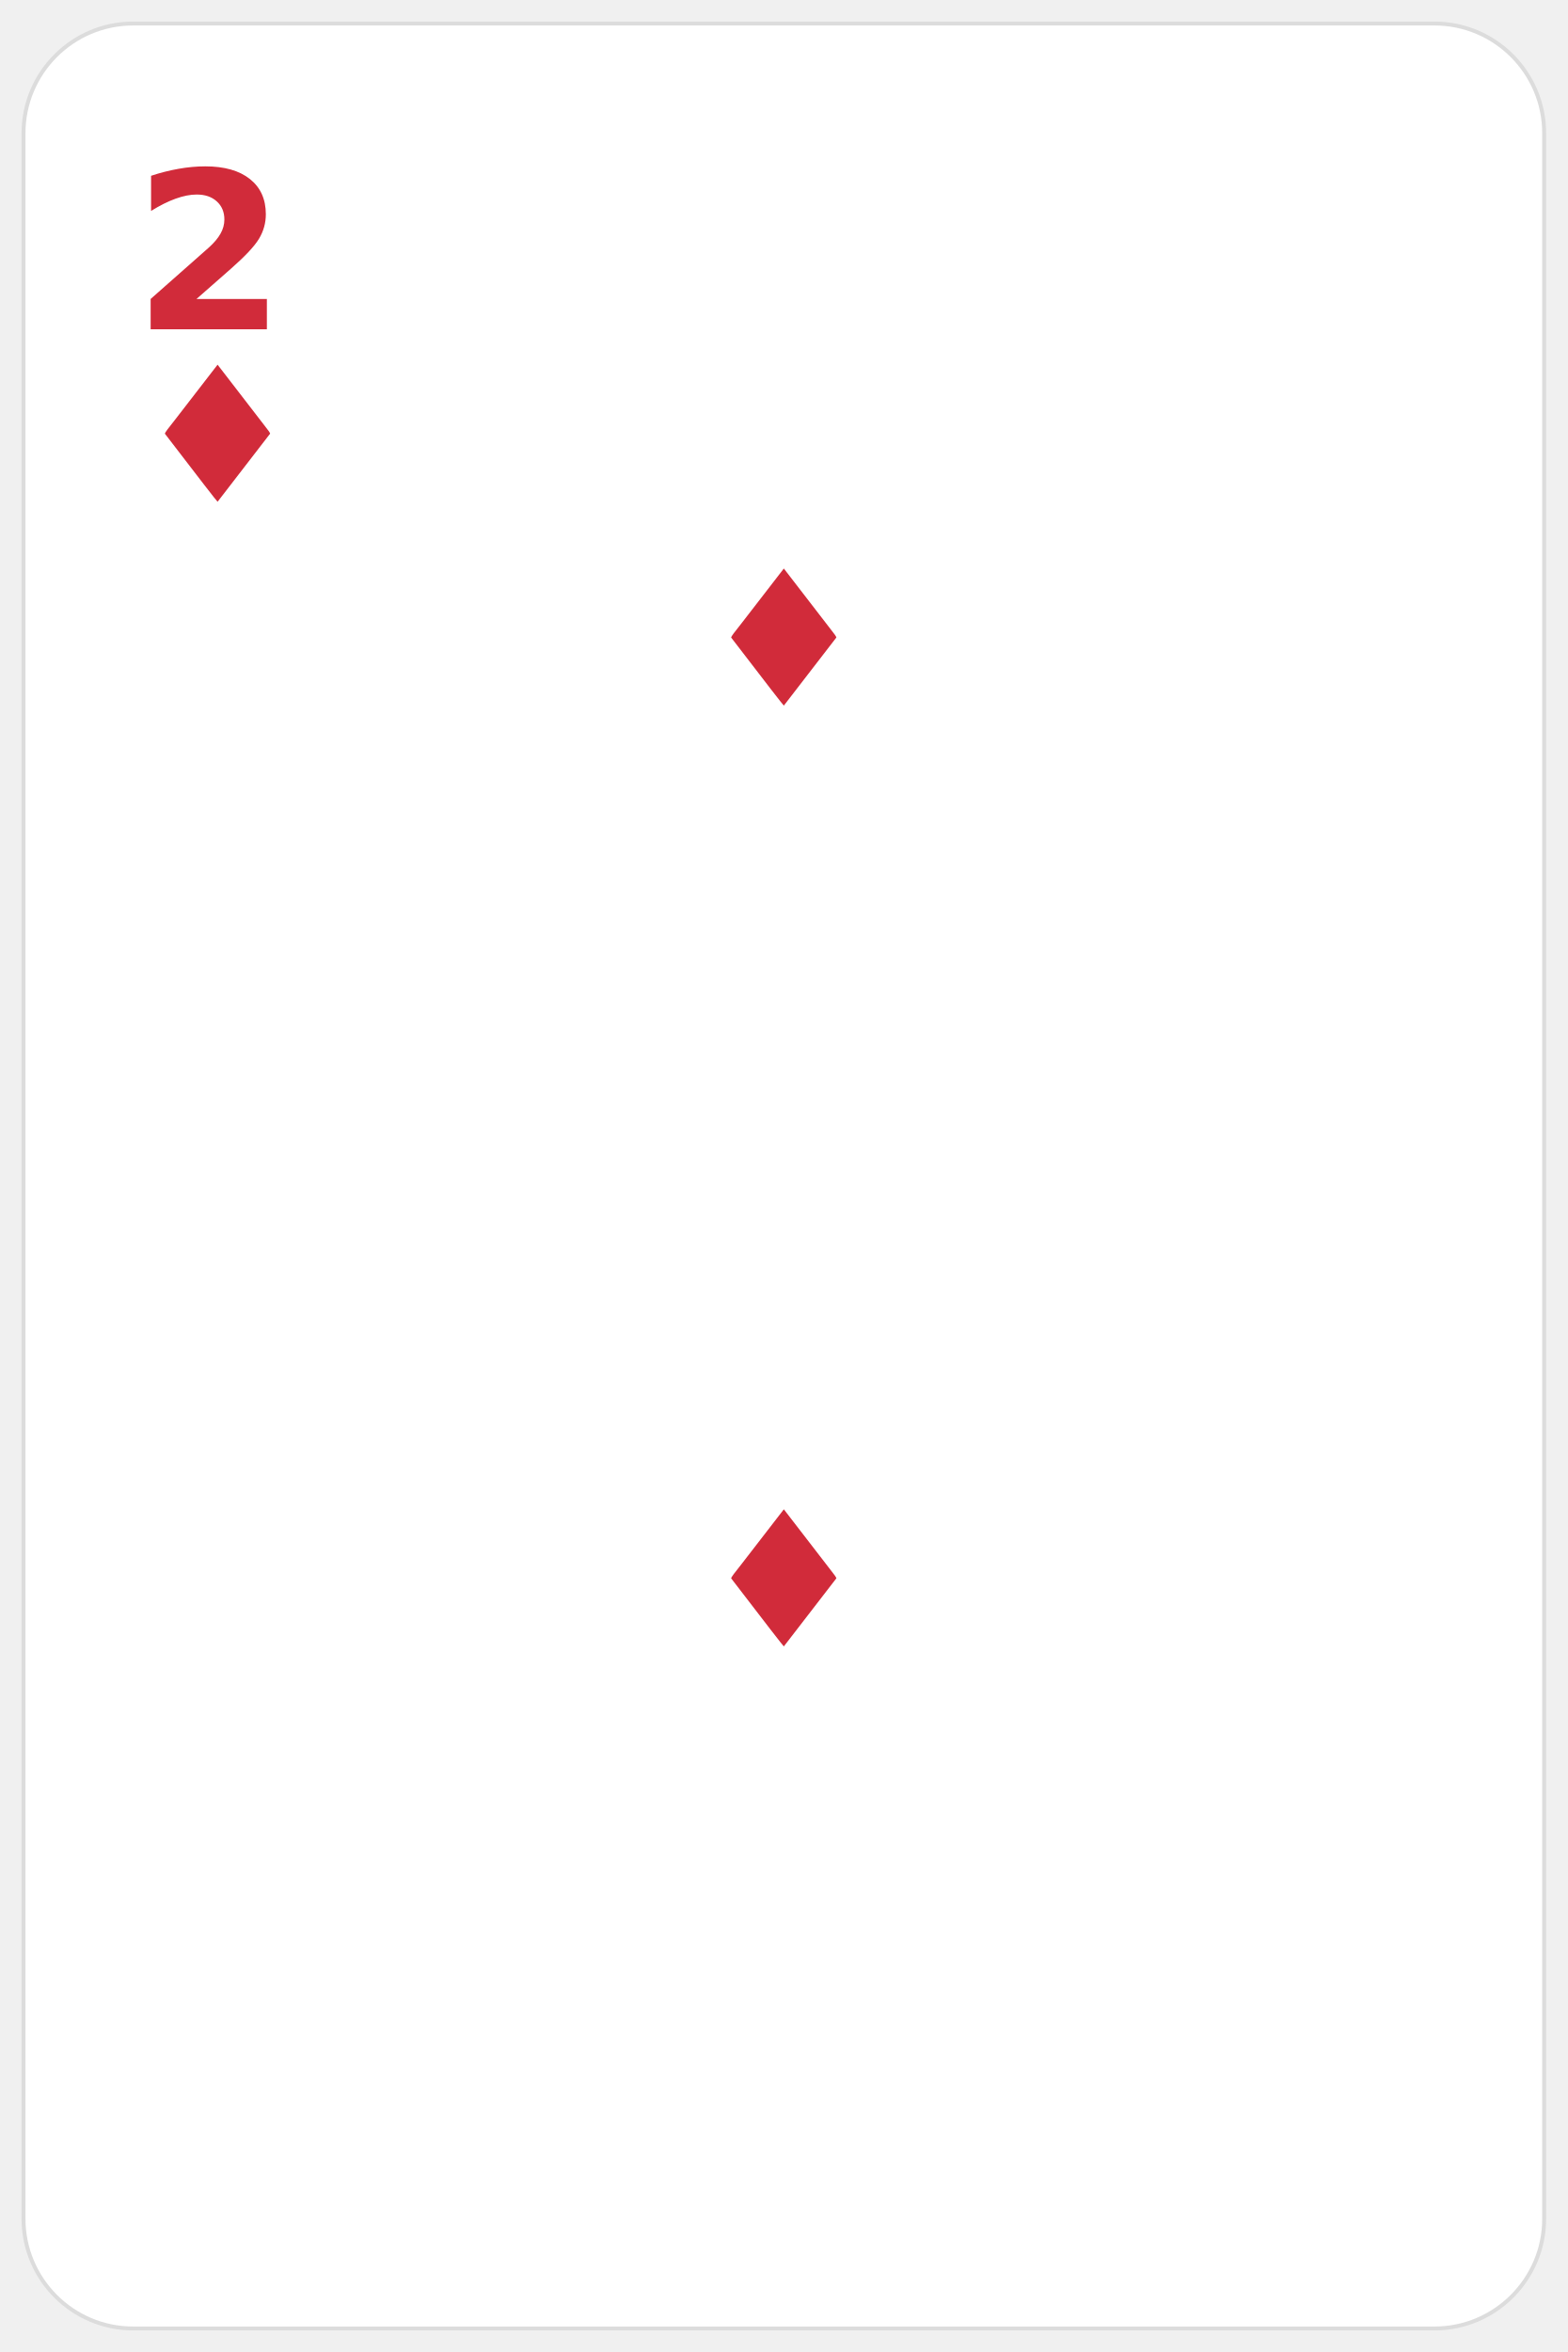
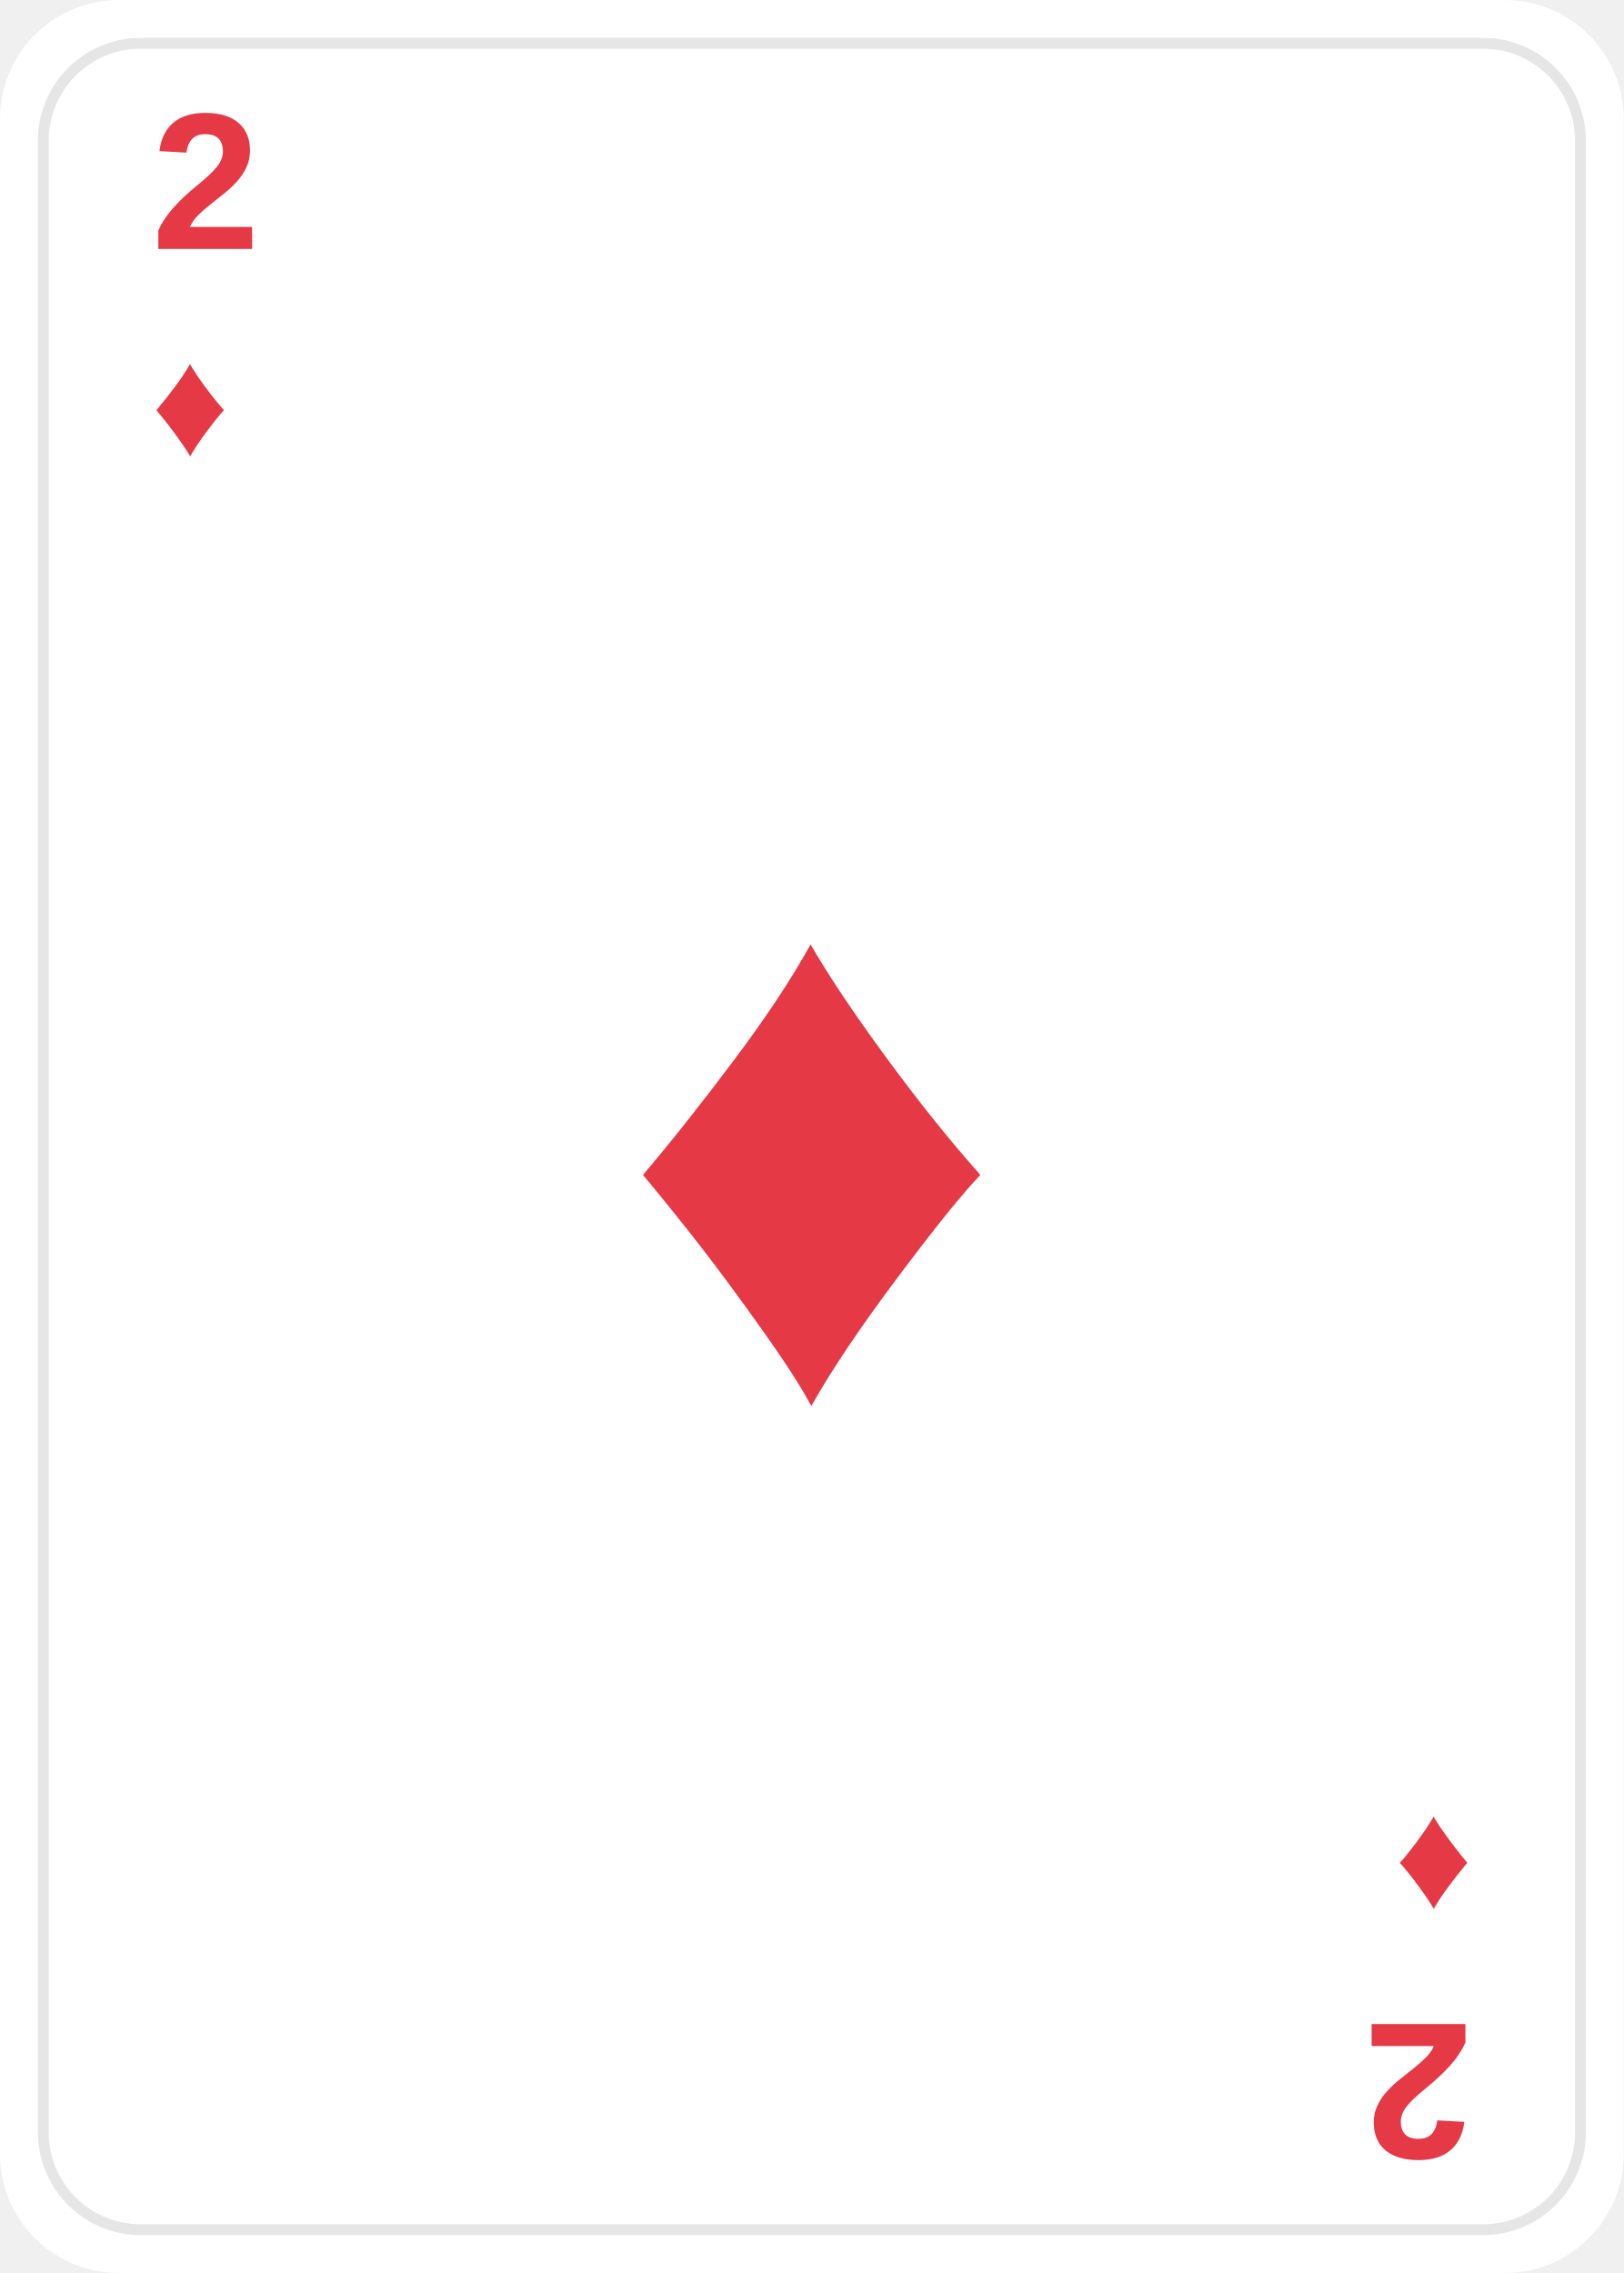
- <svg xmlns="http://www.w3.org/2000/svg" width="400" height="600" viewBox="0 0 400 600">
-   <rect x="6" y="6" width="388" height="588" rx="28" ry="28" fill="#ffffff" stroke="#dcdcdc" />
-   <text x="34" y="84" font-family="DejaVu Sans" font-weight="800" fill="#d12b3a" font-size="56">2</text>
-   <text x="34" y="128" font-family="DejaVu Sans" font-weight="700" fill="#d12b3a" font-size="48">♦</text>
-   <text x="200" y="180" font-family="DejaVu Sans" font-weight="800" fill="#d12b3a" font-size="48" text-anchor="middle">♦</text>
-   <text x="200" y="420" font-family="DejaVu Sans" font-weight="800" fill="#d12b3a" font-size="48" text-anchor="middle">♦</text>
+ <svg xmlns="http://www.w3.org/2000/svg" width="300" height="420" viewBox="0 0 300 420" xml:lang="en">
+   <rect width="300" height="420" rx="22" fill="#ffffff" />
+   <rect x="8" y="8" width="284" height="404" rx="18" fill="none" stroke="#e6e6e6" stroke-width="2" />
+   <text x="28" y="46" font-family="Arial, Helvetica, sans-serif" font-size="36" font-weight="700" fill="#E63946">
+     2
+   </text>
+   <text x="28" y="84" font-family="Arial, Helvetica, sans-serif" font-size="28" fill="#E63946">
+     ♦
+   </text>
+   <text x="50%" y="52%" font-family="Arial, Helvetica, sans-serif" font-size="140" font-weight="700" fill="#E63946" text-anchor="middle" dominant-baseline="middle">♦</text>
+   <g transform="translate(300,420) rotate(180)">
+     <text x="28" y="46" font-family="Arial, Helvetica, sans-serif" font-size="36" font-weight="700" fill="#E63946">
+       2
+     </text>
+     <text x="28" y="84" font-family="Arial, Helvetica, sans-serif" font-size="28" fill="#E63946">
+       ♦
+     </text>
+   </g>
</svg>
